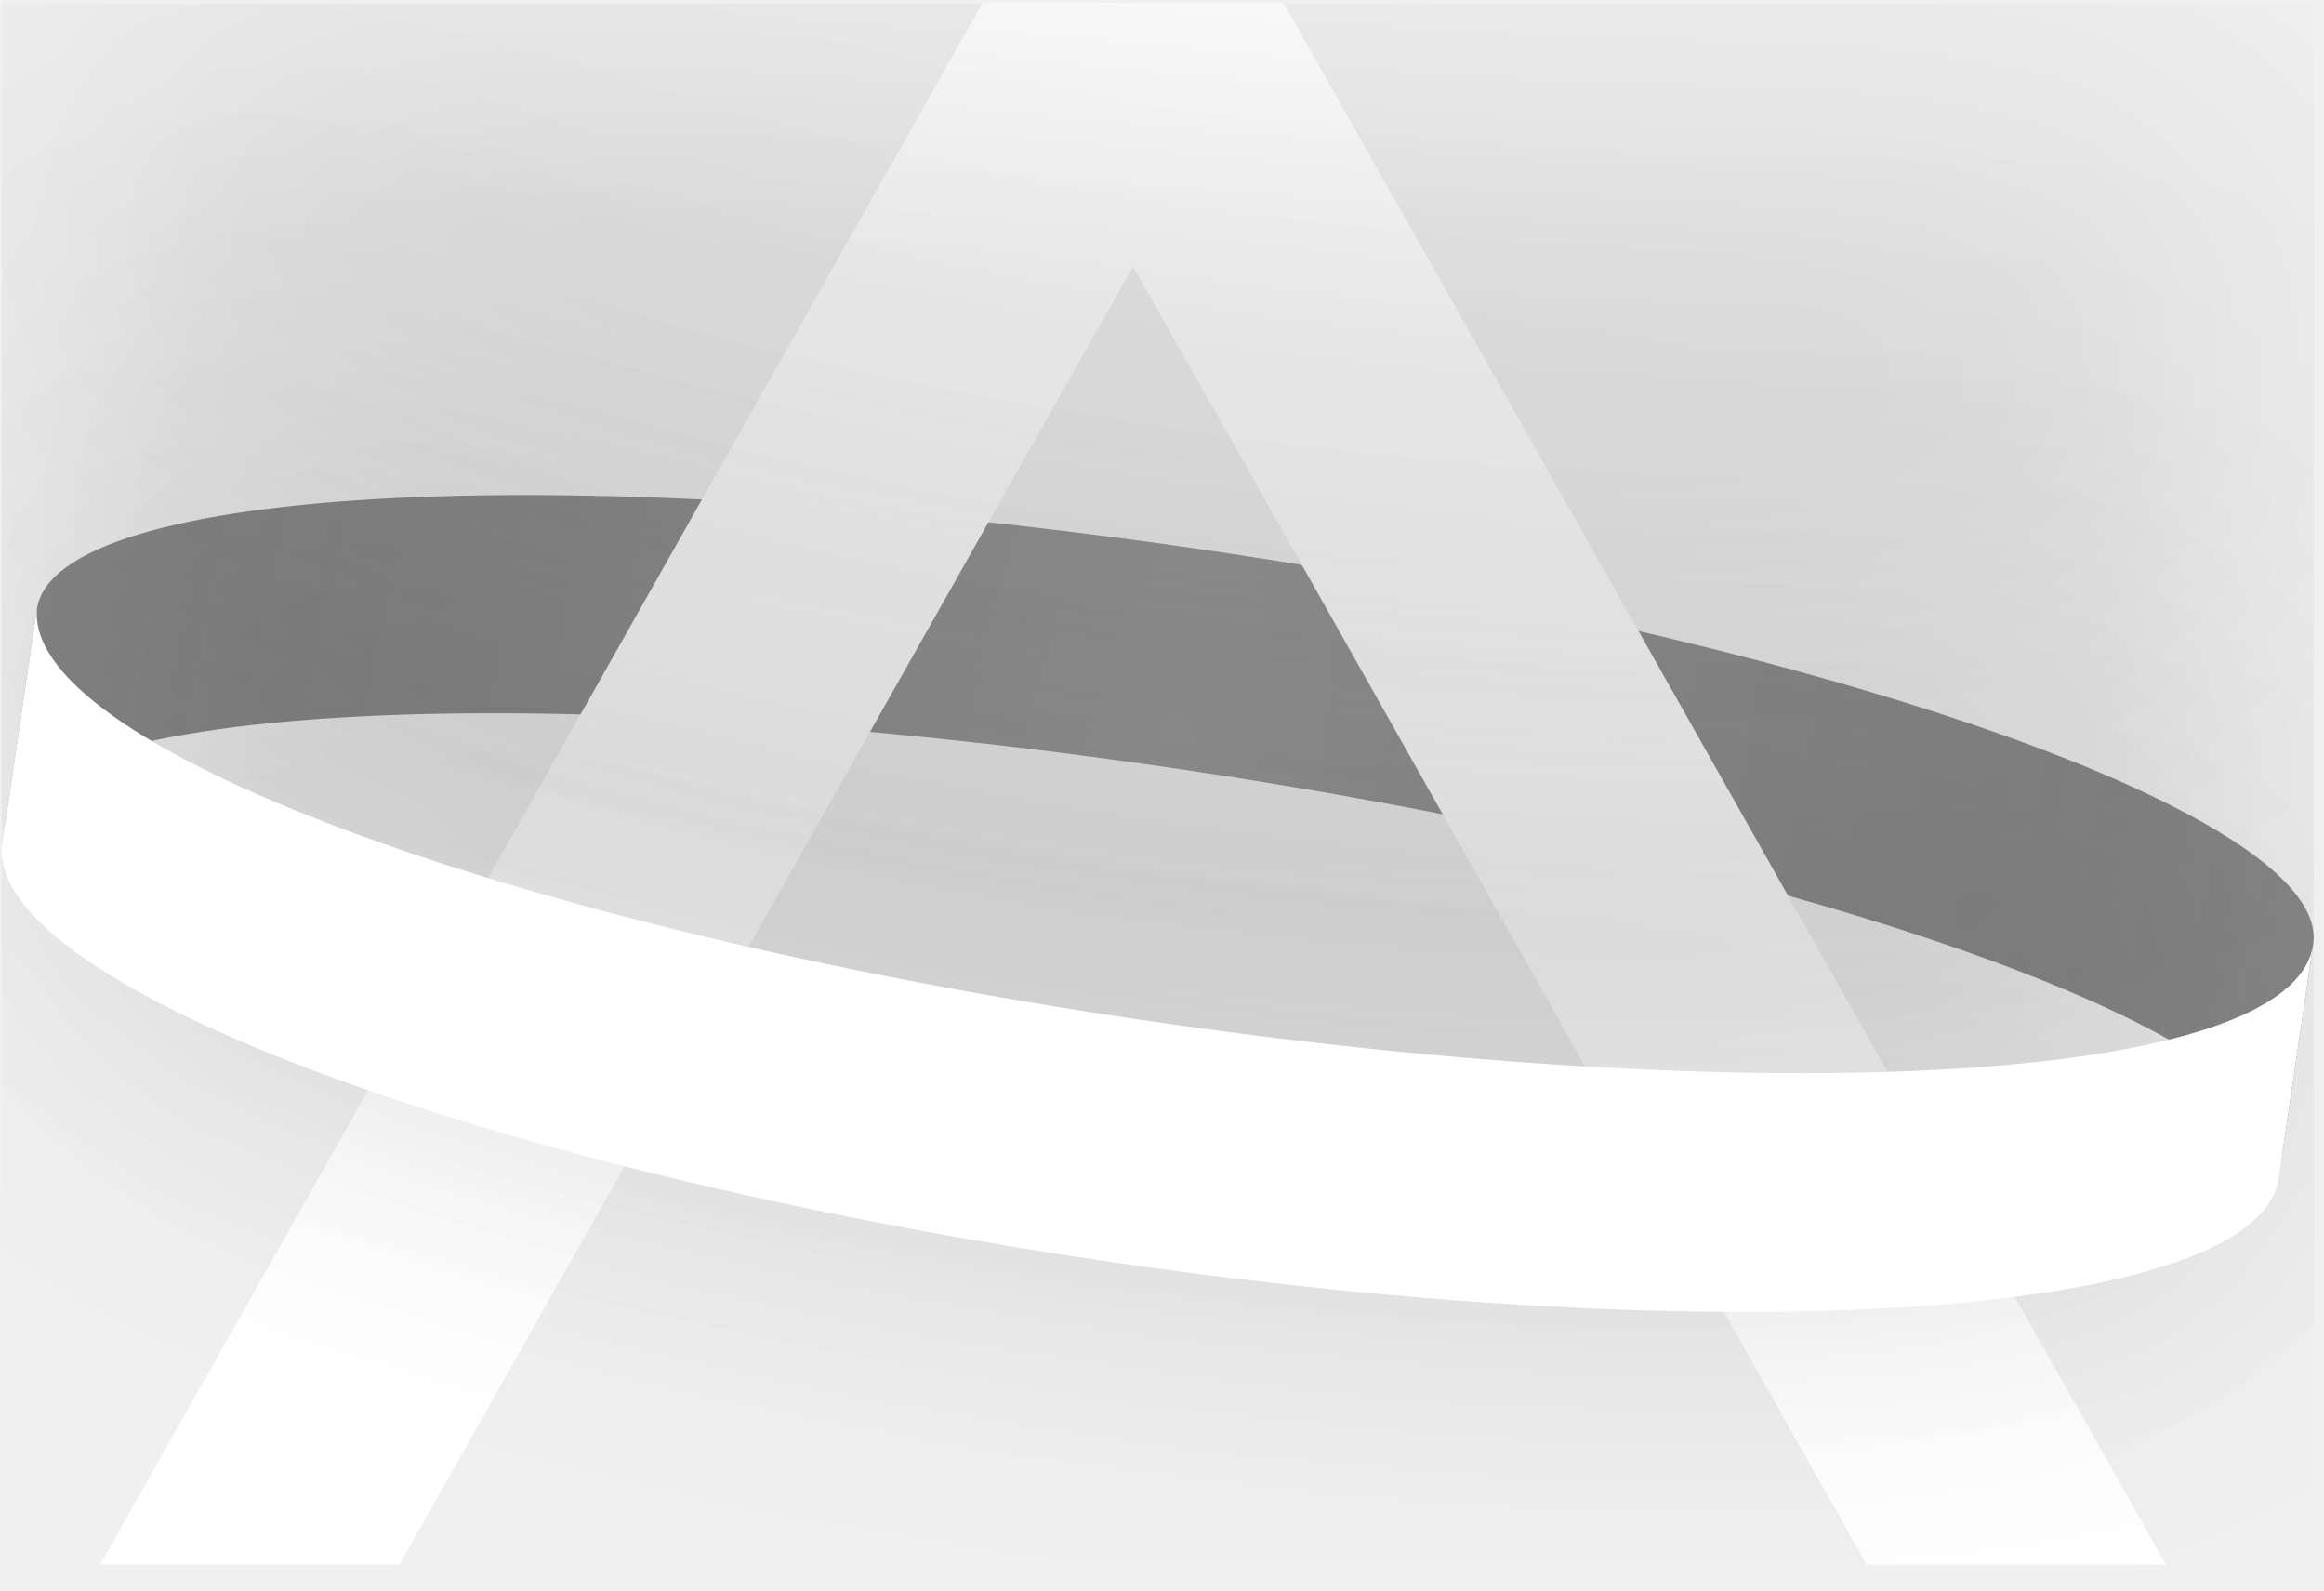
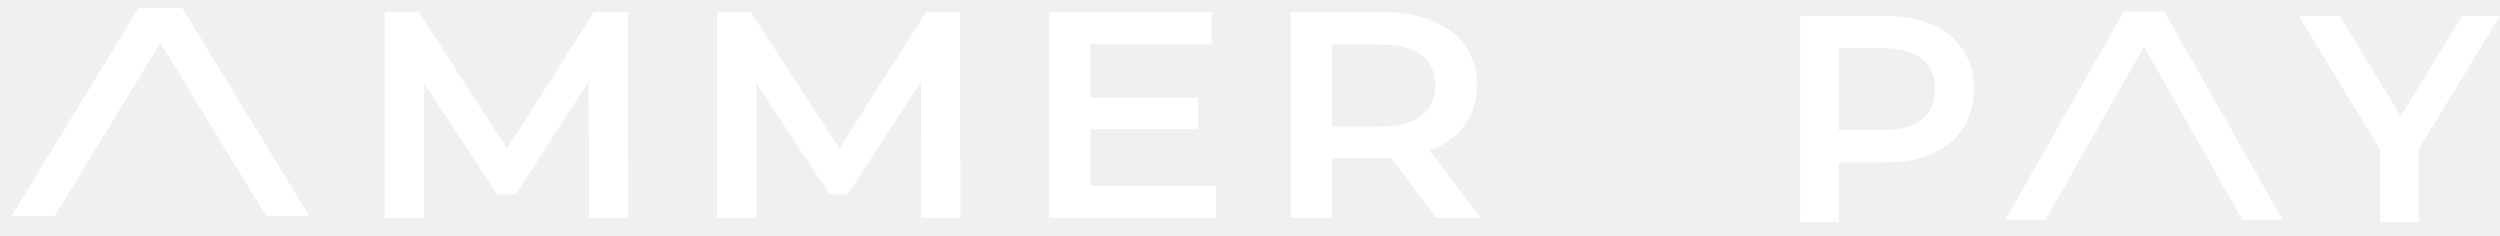
- <svg xmlns="http://www.w3.org/2000/svg" width="76" height="52" viewBox="0 0 76 52" fill="none">
-   <g clip-path="url(#clip0_8015_12014)">
-     <path d="M0.156 27.045L1.187 20.043C1.198 19.988 1.2 19.955 1.207 19.911C1.808 15.825 18.96 14.967 39.516 17.994C60.072 21.021 76.248 26.787 75.647 30.872C75.641 30.917 75.633 30.97 75.627 31.005L74.597 38.002C75.188 33.917 59.015 28.154 38.466 25.128C17.909 22.101 0.758 22.959 0.156 27.045Z" fill="url(#paint0_radial_8015_12014)" />
-     <path d="M13.064 51.148H3.276L32.123 0.11H41.912L13.064 51.148Z" fill="white" />
-     <path d="M61.043 51.148H70.832L41.984 0.11H32.196L61.043 51.148Z" fill="white" />
-     <g filter="url(#filter0_ddddd_8015_12014)">
-       <path d="M37.255 33.333C57.812 36.36 74.976 35.414 75.641 30.896L74.54 38.376C74.532 38.434 74.526 38.473 74.519 38.522C73.854 43.04 56.651 44.249 36.094 41.222C15.538 38.196 -0.587 32.079 0.079 27.561C0.086 27.512 0.094 27.458 0.1 27.414L1.221 19.803C0.556 24.321 16.699 30.306 37.255 33.333Z" fill="white" />
-     </g>
+ <svg xmlns="http://www.w3.org/2000/svg" width="159" height="15" viewBox="0 0 159 15" fill="none">
+   <g clip-path="url(#clip0_8015_12015)">
+     <path fill-rule="evenodd" clip-rule="evenodd" d="M0.727 13.749H3.473L10.202 2.73L16.932 13.749H19.678L11.585 0.499H11.565H8.84H8.819L0.727 13.749ZM37.466 13.864L37.446 5.182L32.796 12.367H31.623L26.973 5.295V13.864H24.466V0.767H26.63L32.25 9.448L37.769 0.767H39.932L39.953 13.864H37.466ZM58.574 5.182L58.594 13.864H61.081L61.061 0.767H58.898L53.379 9.448L47.758 0.767H45.595V13.864H48.102V5.295L52.752 12.367H53.924L58.574 5.182ZM77.338 11.825V13.864H66.723V0.767H77.055V2.806H69.352V6.211H76.185V8.213H69.352V11.825H77.338ZM88.455 10.028L91.347 13.864H94.177L90.922 9.561C91.892 9.211 92.633 8.681 93.146 7.97C93.671 7.259 93.934 6.411 93.934 5.426C93.934 4.465 93.692 3.636 93.207 2.937C92.721 2.239 92.02 1.702 91.104 1.328C90.201 0.954 89.136 0.767 87.909 0.767H82.087V13.864H84.715V10.047H87.909C88.152 10.047 88.334 10.041 88.455 10.028ZM90.396 3.498C90.989 3.947 91.286 4.59 91.286 5.426C91.286 6.261 90.989 6.91 90.396 7.371C89.803 7.821 88.934 8.045 87.788 8.045H84.715V2.825H87.788C88.934 2.825 89.803 3.049 90.396 3.498ZM130.086 13.997H127.527L135.069 0.747H135.088H137.628H137.647L145.189 13.997H142.63L136.358 2.978L130.086 13.997ZM119.92 1.013C121.063 1.013 122.055 1.2 122.897 1.574C123.751 1.949 124.405 2.485 124.857 3.184C125.309 3.882 125.535 4.712 125.535 5.672C125.535 6.62 125.309 7.45 124.857 8.161C124.405 8.859 123.751 9.395 122.897 9.77C122.055 10.144 121.063 10.331 119.92 10.331H116.943V14.111H114.493V1.013H119.92ZM119.807 8.273C120.875 8.273 121.685 8.048 122.238 7.599C122.79 7.15 123.067 6.508 123.067 5.672C123.067 4.836 122.79 4.194 122.238 3.745C121.685 3.296 120.875 3.071 119.807 3.071H116.943V8.273H119.807ZM153.833 14.111V9.489L158.996 1.013H156.584L152.683 7.393L148.82 1.013H146.201L151.383 9.526V14.111H153.833Z" fill="white" />
  </g>
  <defs>
-     <filter id="filter0_ddddd_8015_12014" x="-334.353" y="-386.037" width="744.406" height="691.91" filterUnits="userSpaceOnUse" color-interpolation-filters="sRGB">
-       <feFlood flood-opacity="0" result="BackgroundImageFix" />
-       <feColorMatrix in="SourceAlpha" type="matrix" values="0 0 0 0 0 0 0 0 0 0 0 0 0 0 0 0 0 0 127 0" result="hardAlpha" />
-       <feOffset dy="-2.453" />
-       <feGaussianBlur stdDeviation="5.743" />
-       <feColorMatrix type="matrix" values="0 0 0 0 0 0 0 0 0 0 0 0 0 0 0 0 0 0 0.093 0" />
-       <feBlend mode="normal" in2="BackgroundImageFix" result="effect1_dropShadow_8015_12014" />
-       <feColorMatrix in="SourceAlpha" type="matrix" values="0 0 0 0 0 0 0 0 0 0 0 0 0 0 0 0 0 0 127 0" result="hardAlpha" />
-       <feOffset dy="-6.205" />
-       <feGaussianBlur stdDeviation="14.525" />
-       <feColorMatrix type="matrix" values="0 0 0 0 0 0 0 0 0 0 0 0 0 0 0 0 0 0 0.133 0" />
-       <feBlend mode="normal" in2="effect1_dropShadow_8015_12014" result="effect2_dropShadow_8015_12014" />
-       <feColorMatrix in="SourceAlpha" type="matrix" values="0 0 0 0 0 0 0 0 0 0 0 0 0 0 0 0 0 0 127 0" result="hardAlpha" />
-       <feOffset dy="-12.658" />
-       <feGaussianBlur stdDeviation="29.63" />
-       <feColorMatrix type="matrix" values="0 0 0 0 0 0 0 0 0 0 0 0 0 0 0 0 0 0 0.167 0" />
-       <feBlend mode="normal" in2="effect2_dropShadow_8015_12014" result="effect3_dropShadow_8015_12014" />
-       <feColorMatrix in="SourceAlpha" type="matrix" values="0 0 0 0 0 0 0 0 0 0 0 0 0 0 0 0 0 0 127 0" result="hardAlpha" />
-       <feOffset dy="-26.072" />
-       <feGaussianBlur stdDeviation="61.033" />
-       <feColorMatrix type="matrix" values="0 0 0 0 0 0 0 0 0 0 0 0 0 0 0 0 0 0 0.207 0" />
-       <feBlend mode="normal" in2="effect3_dropShadow_8015_12014" result="effect4_dropShadow_8015_12014" />
-       <feColorMatrix in="SourceAlpha" type="matrix" values="0 0 0 0 0 0 0 0 0 0 0 0 0 0 0 0 0 0 127 0" result="hardAlpha" />
-       <feOffset dy="-71.428" />
-       <feGaussianBlur stdDeviation="167.206" />
-       <feColorMatrix type="matrix" values="0 0 0 0 0 0 0 0 0 0 0 0 0 0 0 0 0 0 0.3 0" />
-       <feBlend mode="normal" in2="effect4_dropShadow_8015_12014" result="effect5_dropShadow_8015_12014" />
-       <feBlend mode="normal" in="SourceGraphic" in2="effect5_dropShadow_8015_12014" result="shape" />
-     </filter>
-     <radialGradient id="paint0_radial_8015_12014" cx="0" cy="0" r="1" gradientUnits="userSpaceOnUse" gradientTransform="translate(37.9508 26.916) rotate(10.8674) scale(41.0284 150.227)">
-       <stop stop-color="#9B9B9B" />
-       <stop offset="1" stop-color="#878686" />
-     </radialGradient>
-     <clipPath id="clip0_8015_12014">
-       <rect width="75.605" height="51.038" fill="white" transform="translate(0.0588074 0.110474)" />
+     <clipPath id="clip0_8015_12015">
+       <rect width="158.269" height="13.611" fill="white" transform="translate(0.726959 0.49939)" />
    </clipPath>
  </defs>
</svg>
